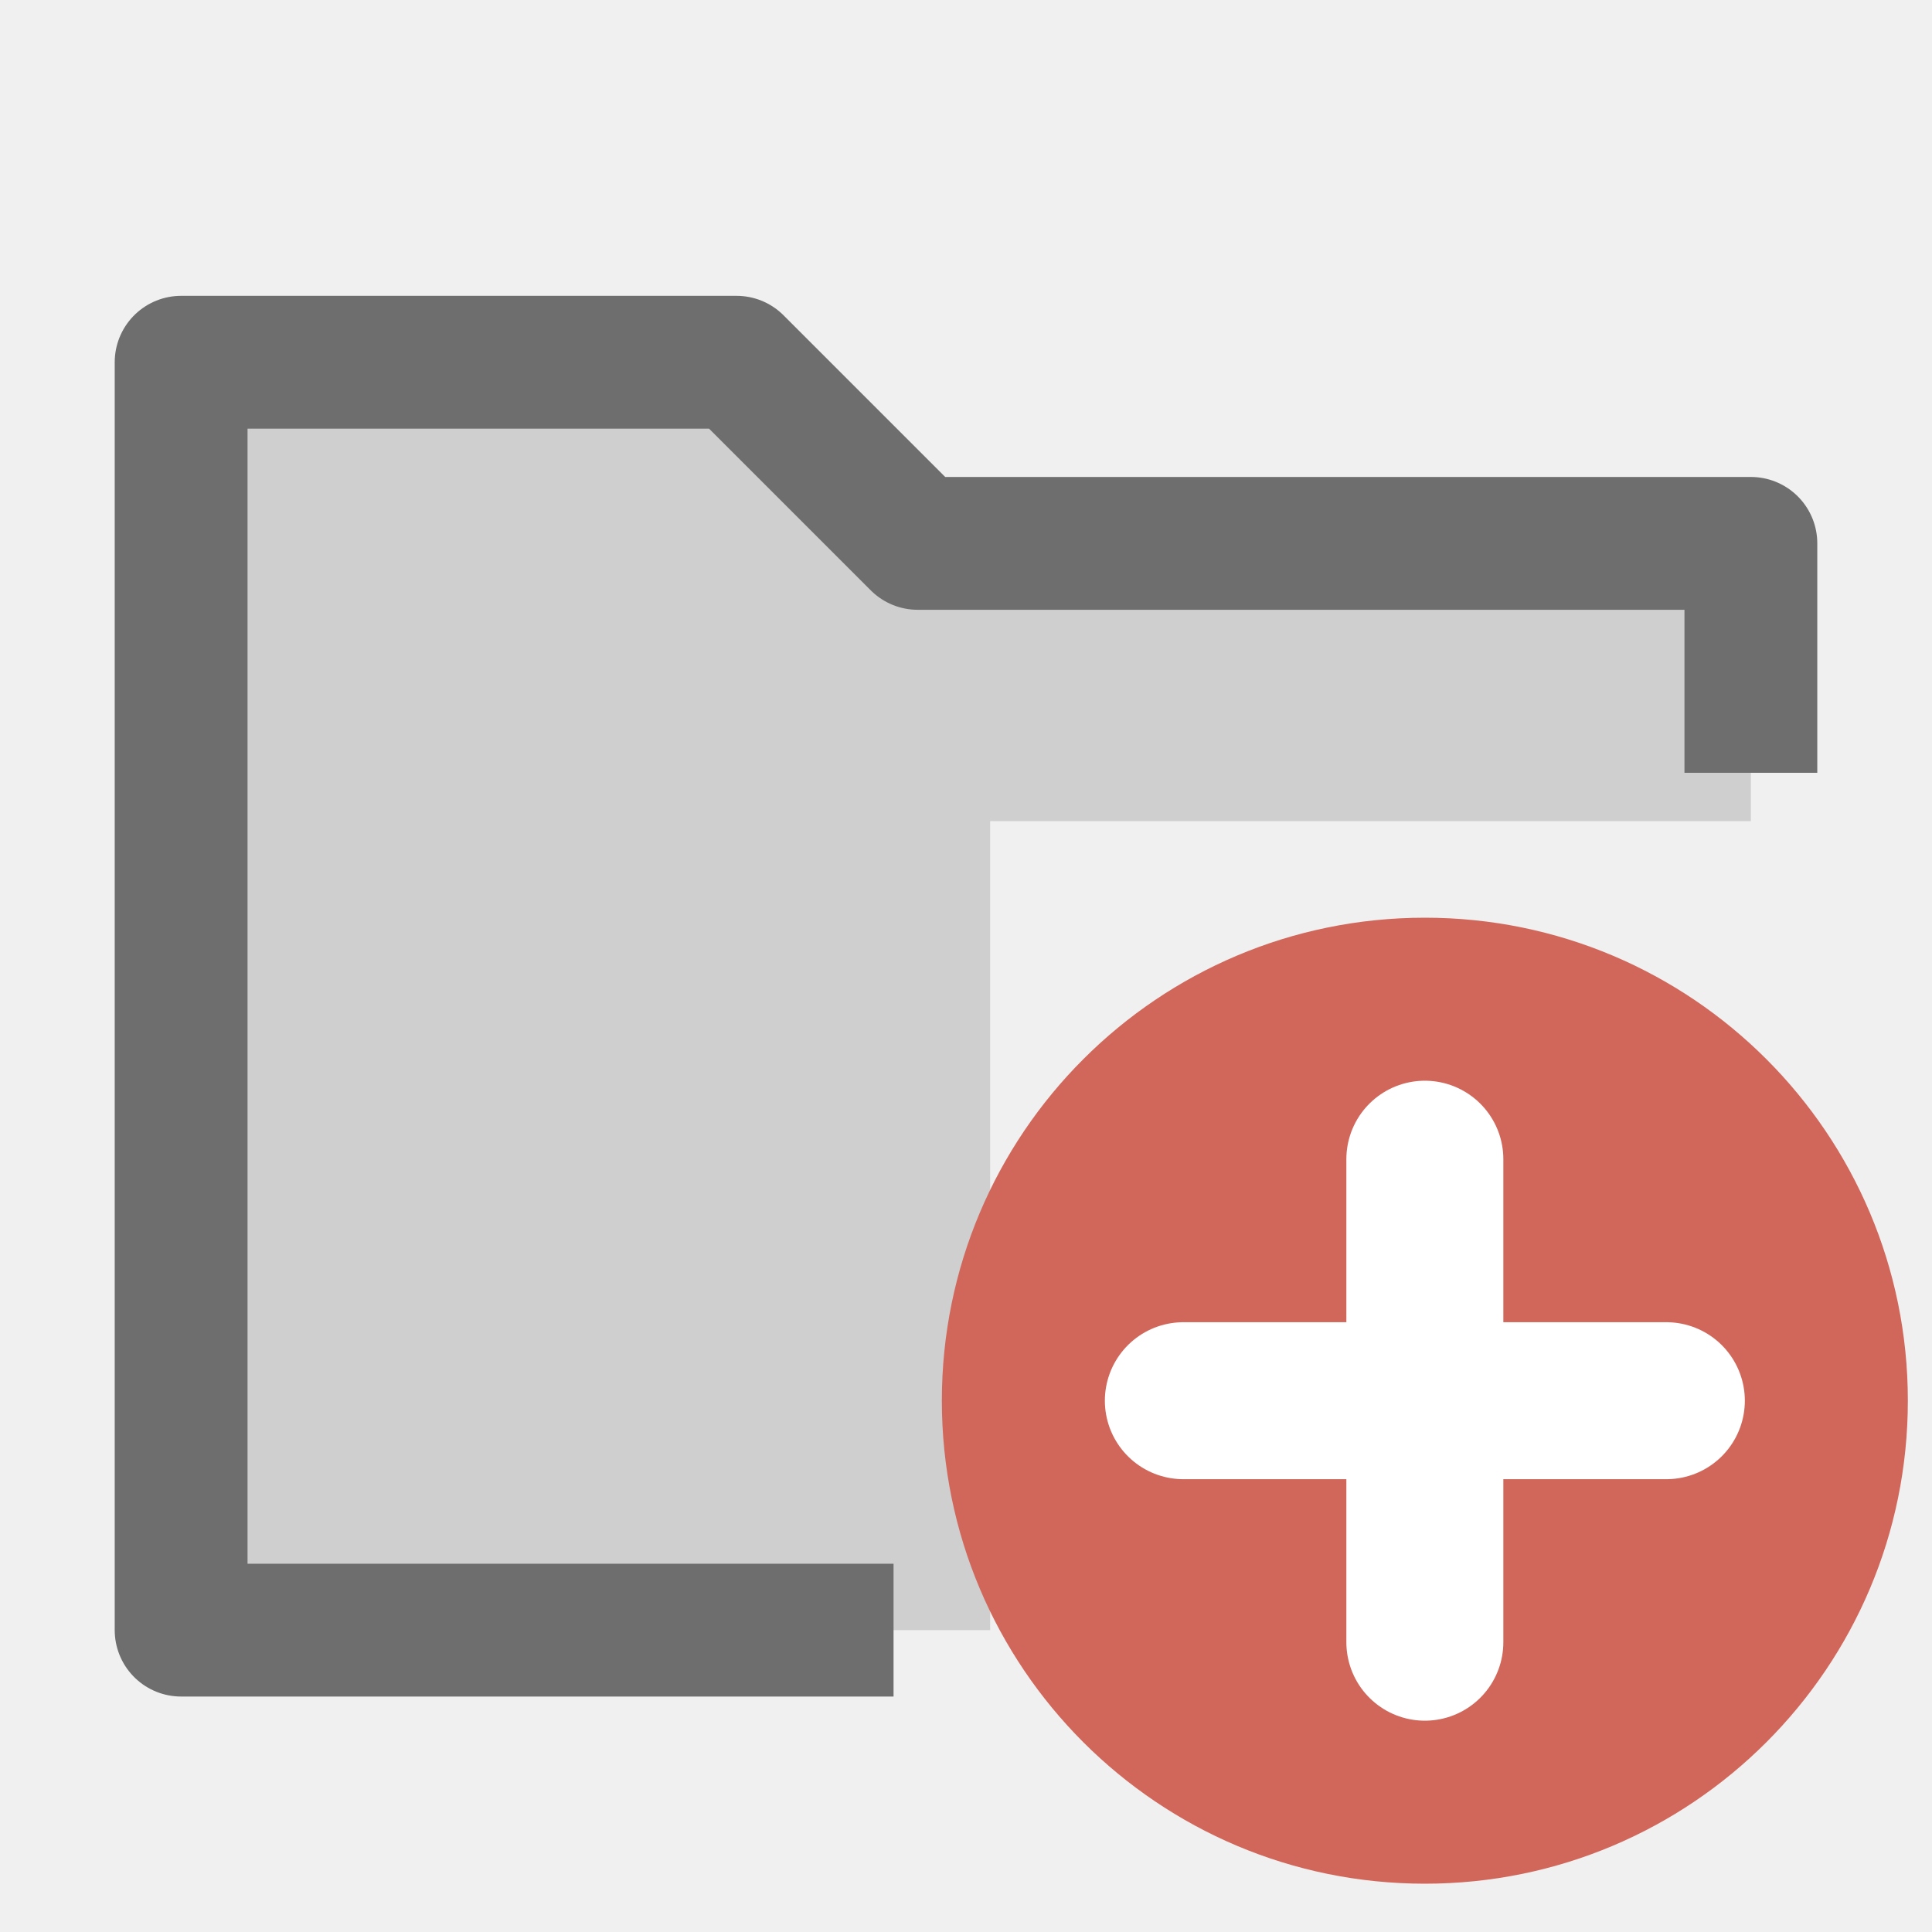
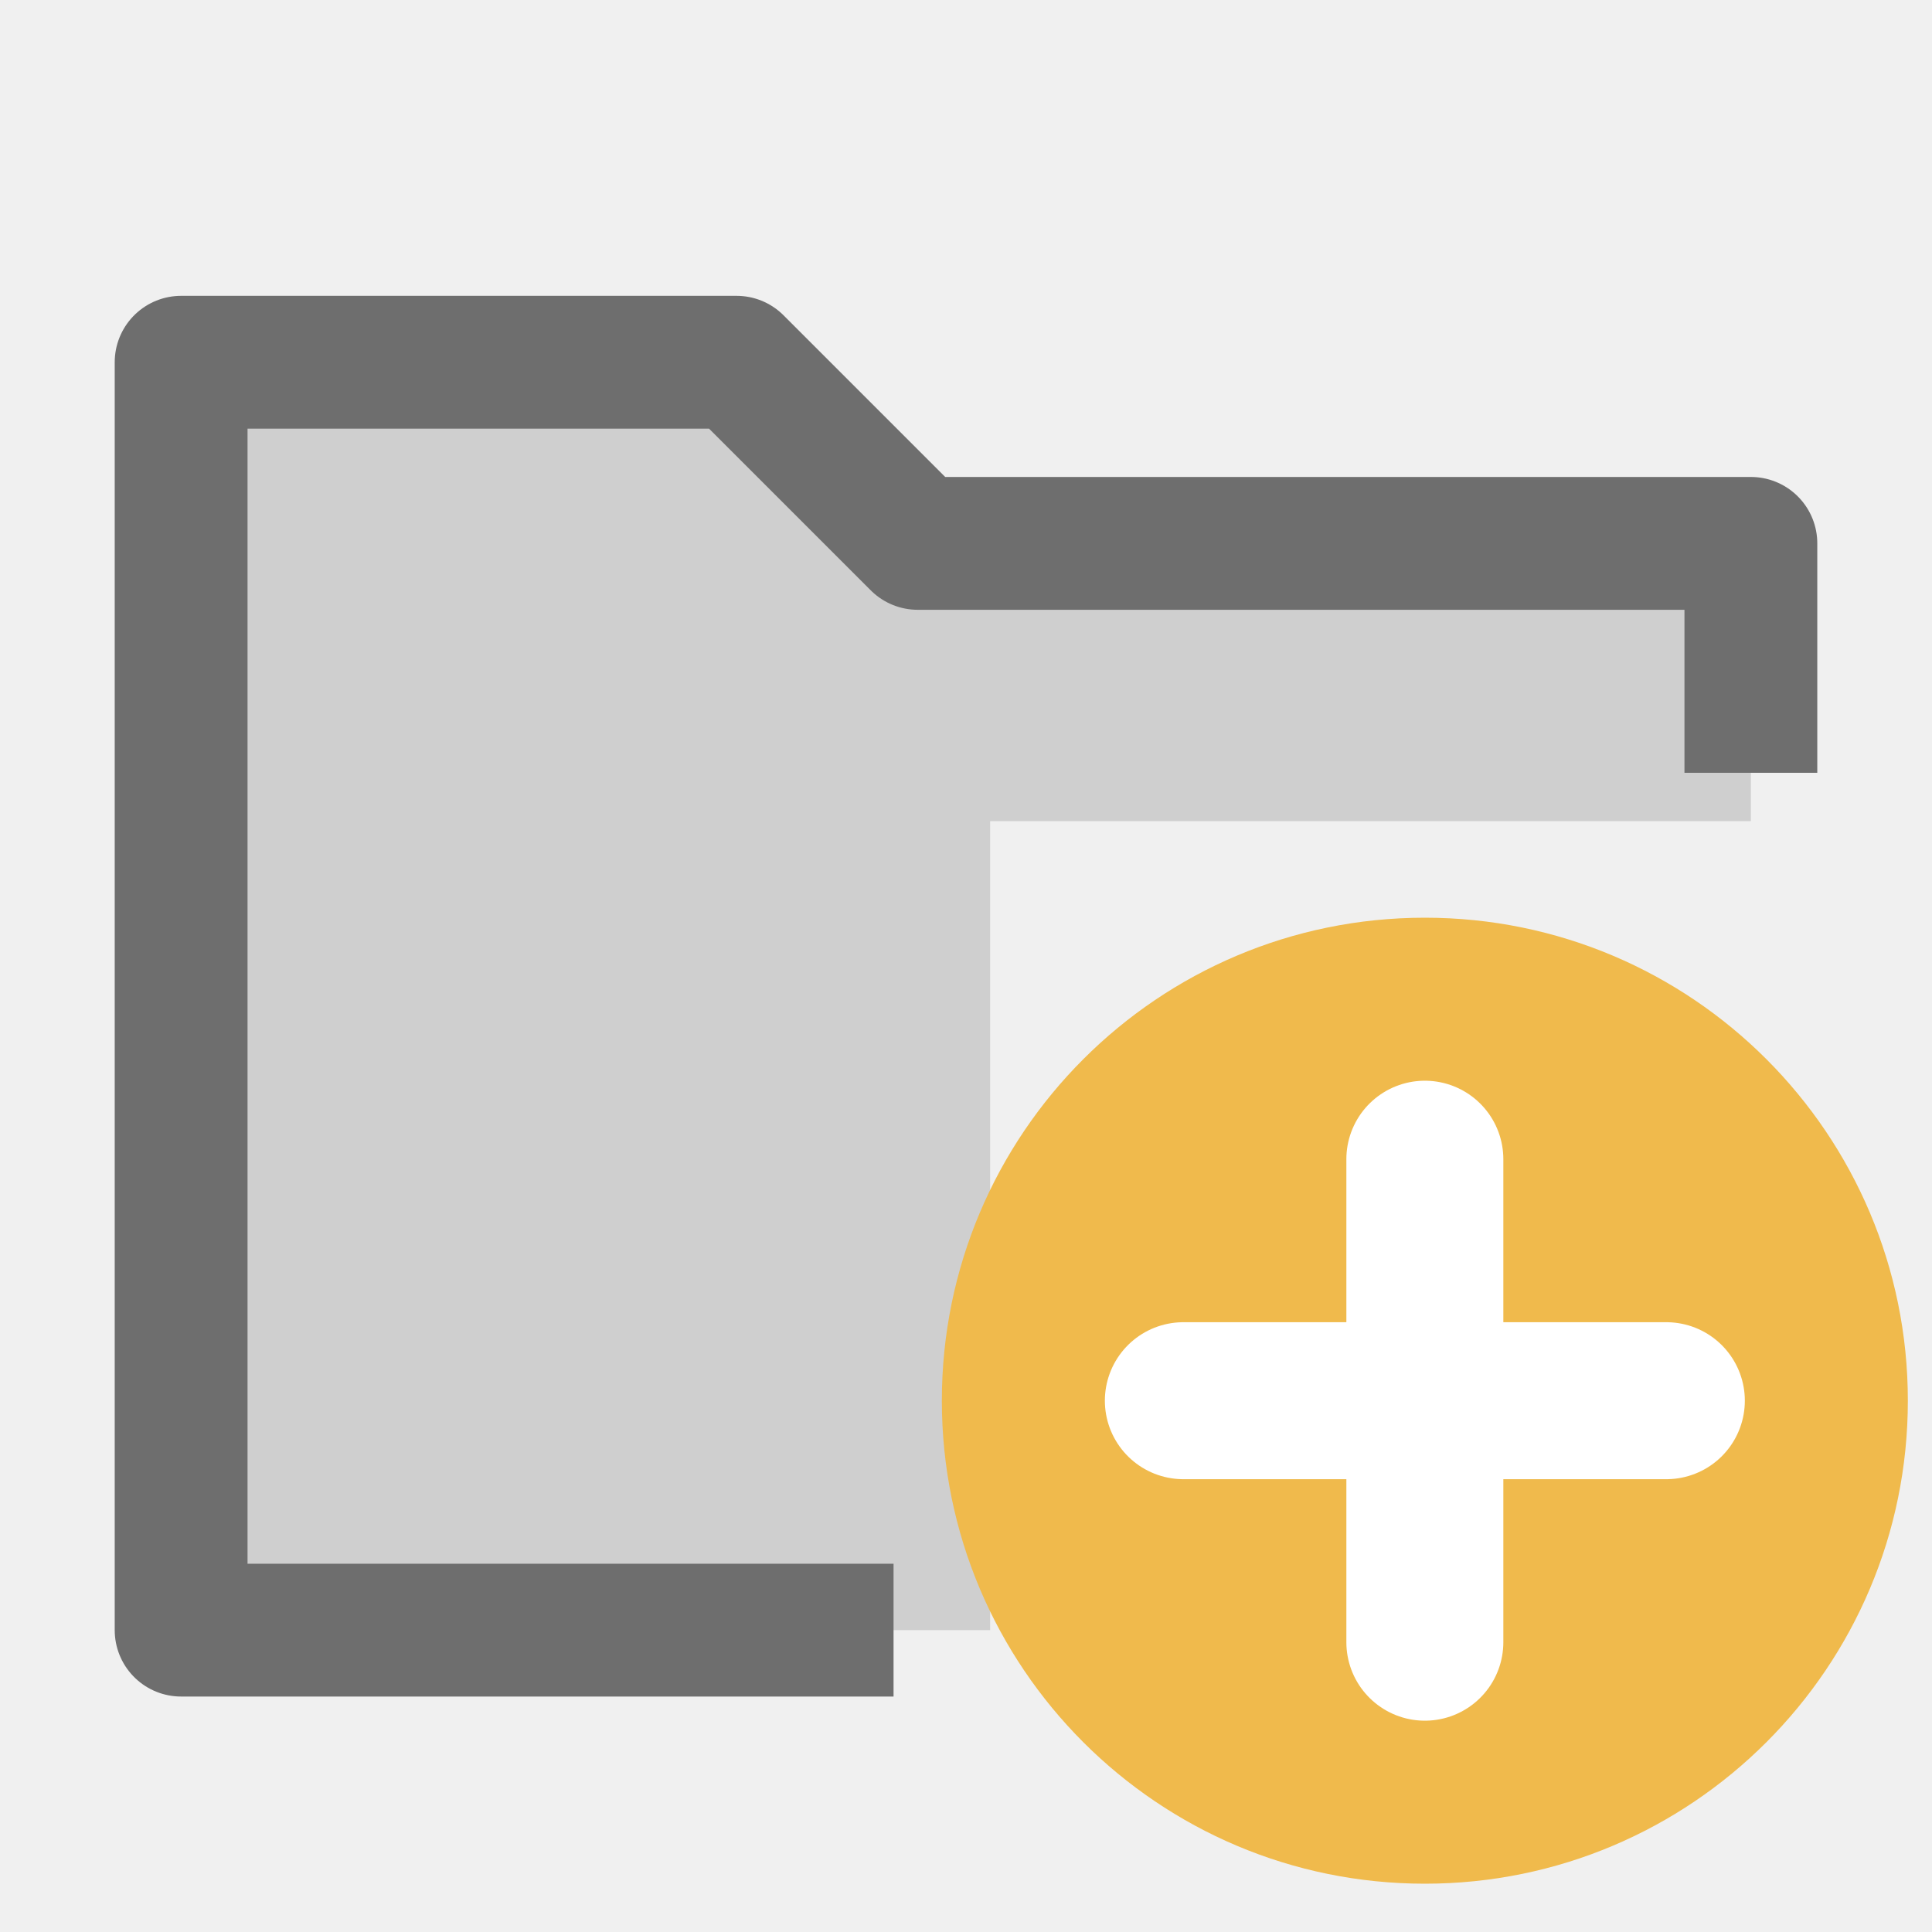
<svg xmlns="http://www.w3.org/2000/svg" width="16" height="16" viewBox="0 0 16 16">
  <path fill="#6E6E6E" fill-opacity=".25" d="M1.5 3h4.6l1.5 1.5h6.9v2.3H8.2v6.7H1.5z" />
  <path fill="none" stroke="#6E6E6E" stroke-width="1.1" stroke-linejoin="round" d="M7.4 13.5H1.5V3h4.6l1.5 1.5h6.9v1.9" />
-   <circle cx="11.8" cy="11.6" r="4" fill="#D1675A" />
+   <circle cx="11.8" cy="11.6" r="4" fill="#F0BA4C" />
  <path fill="none" stroke="#FFFFFF" stroke-width="1.3" stroke-linecap="round" d="M11.8 9.6v4M9.8 11.6h4" />
</svg>
